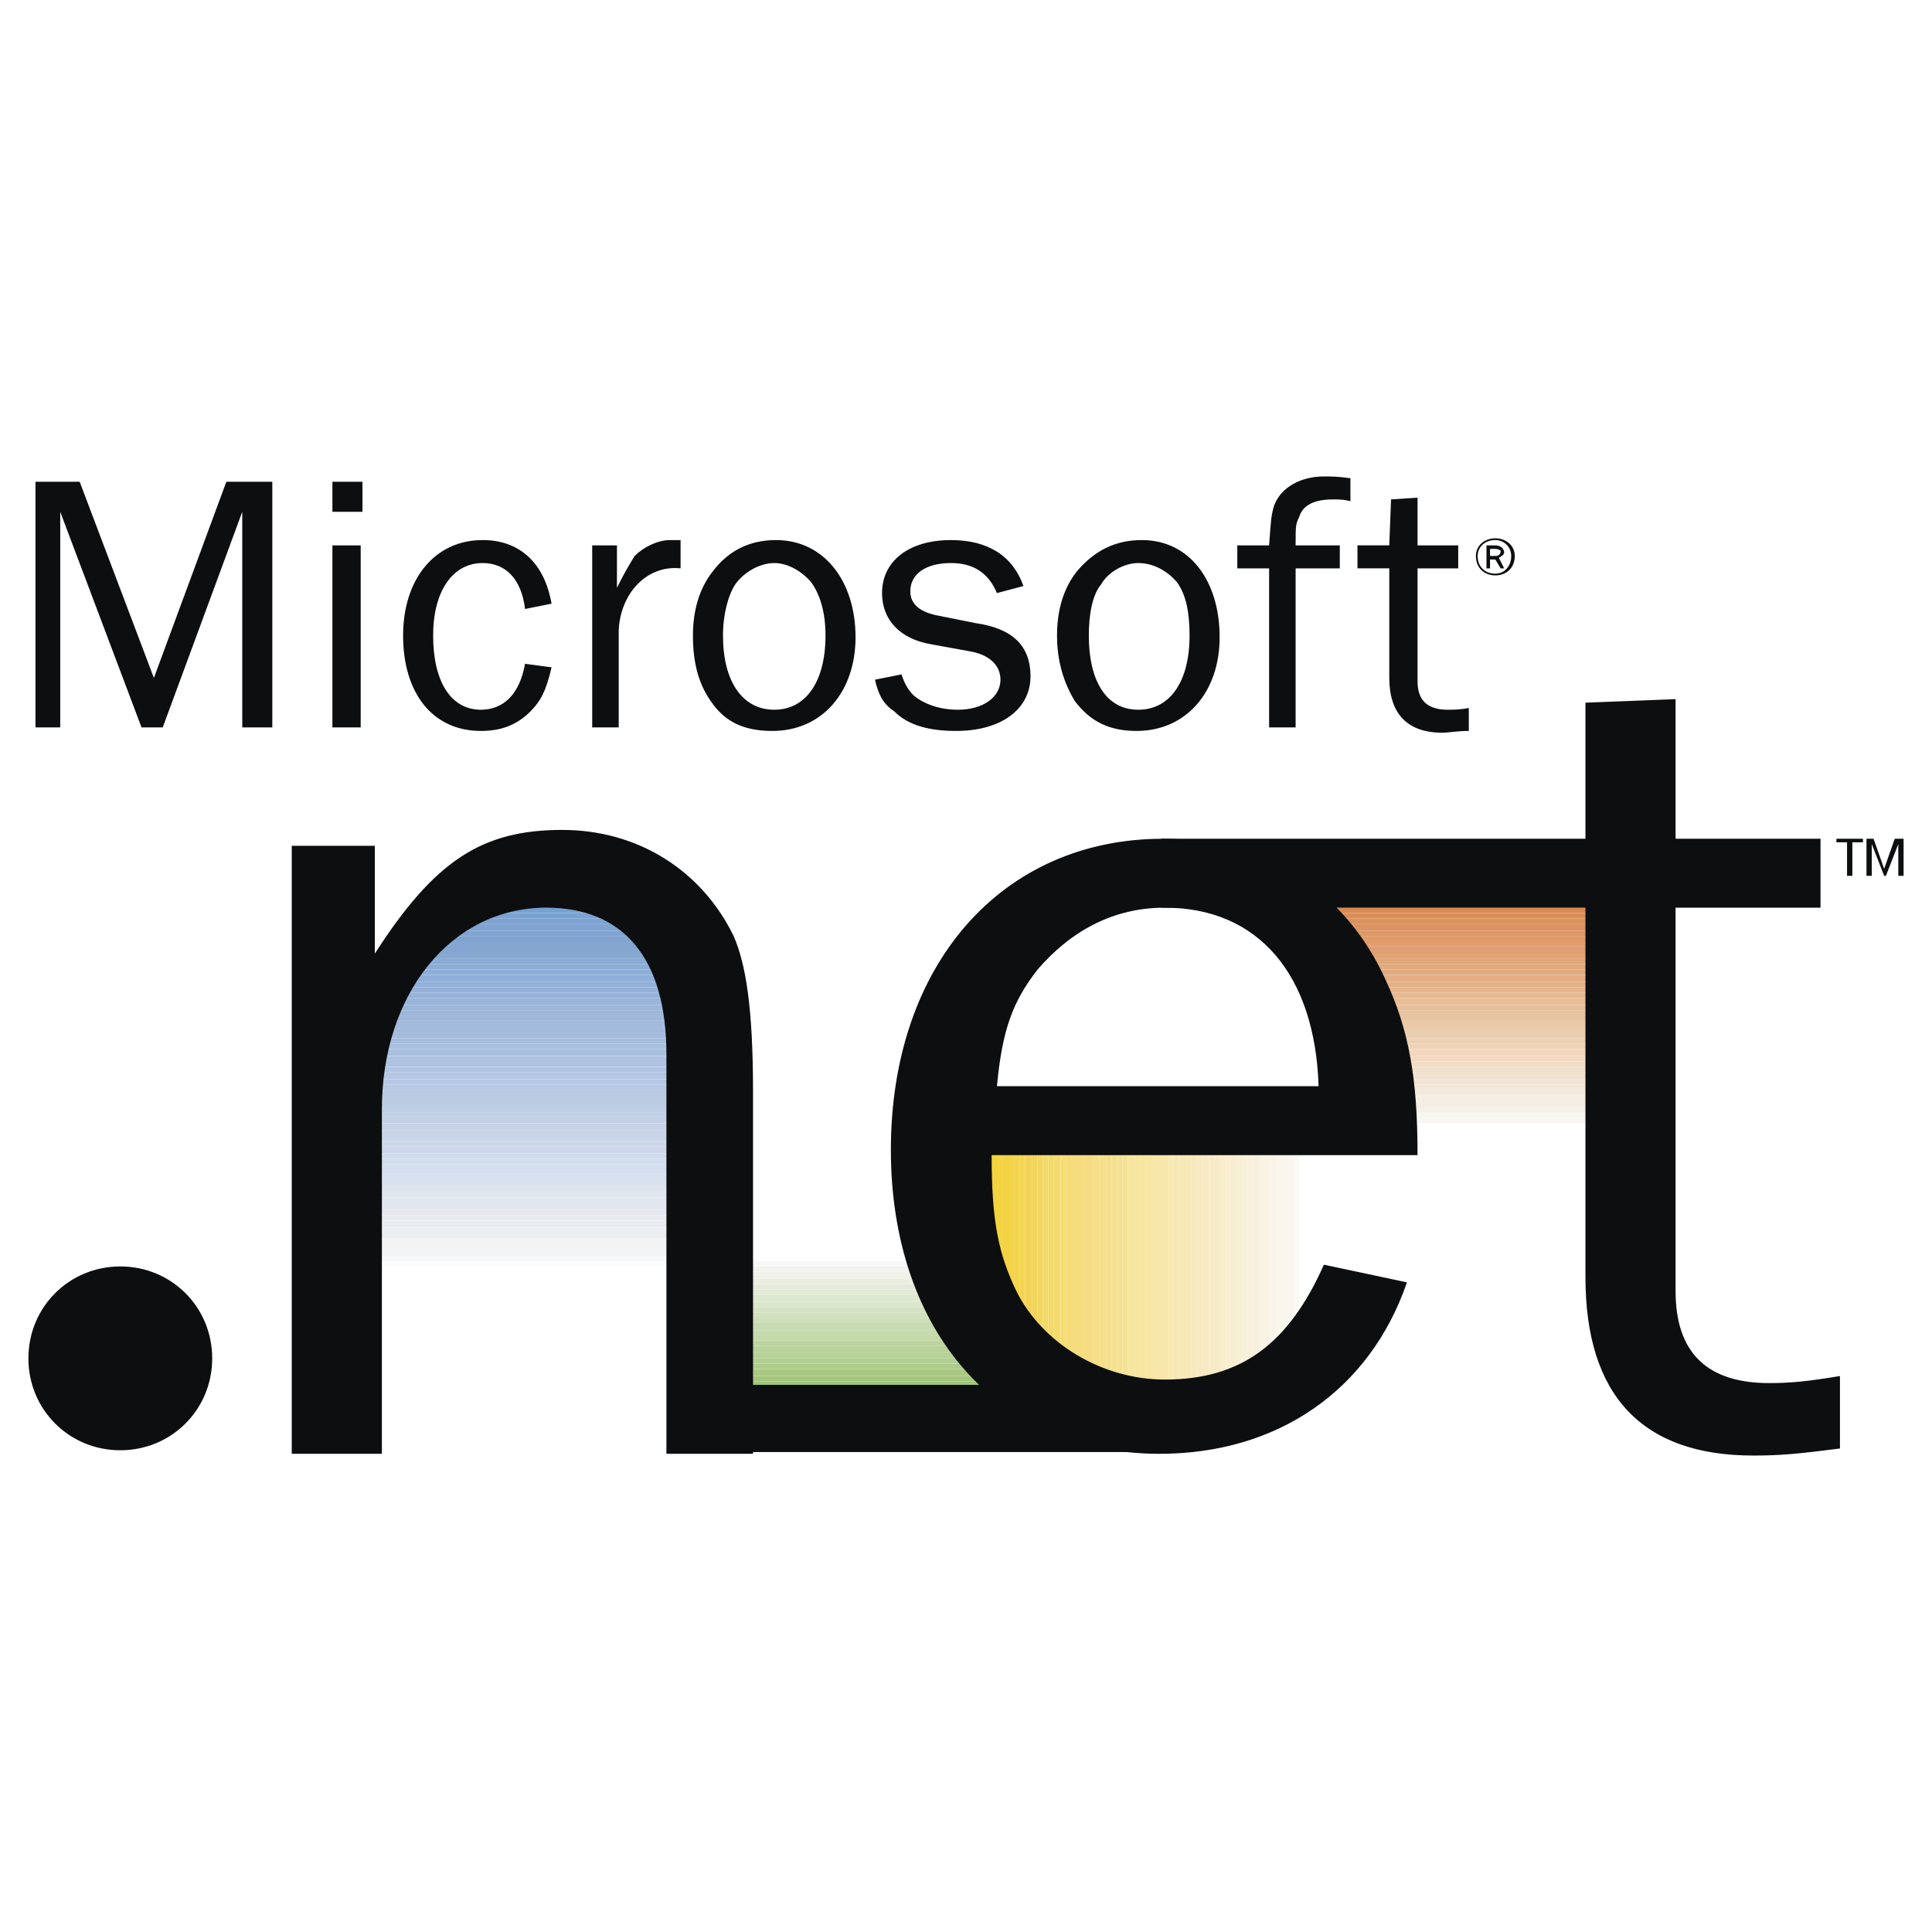
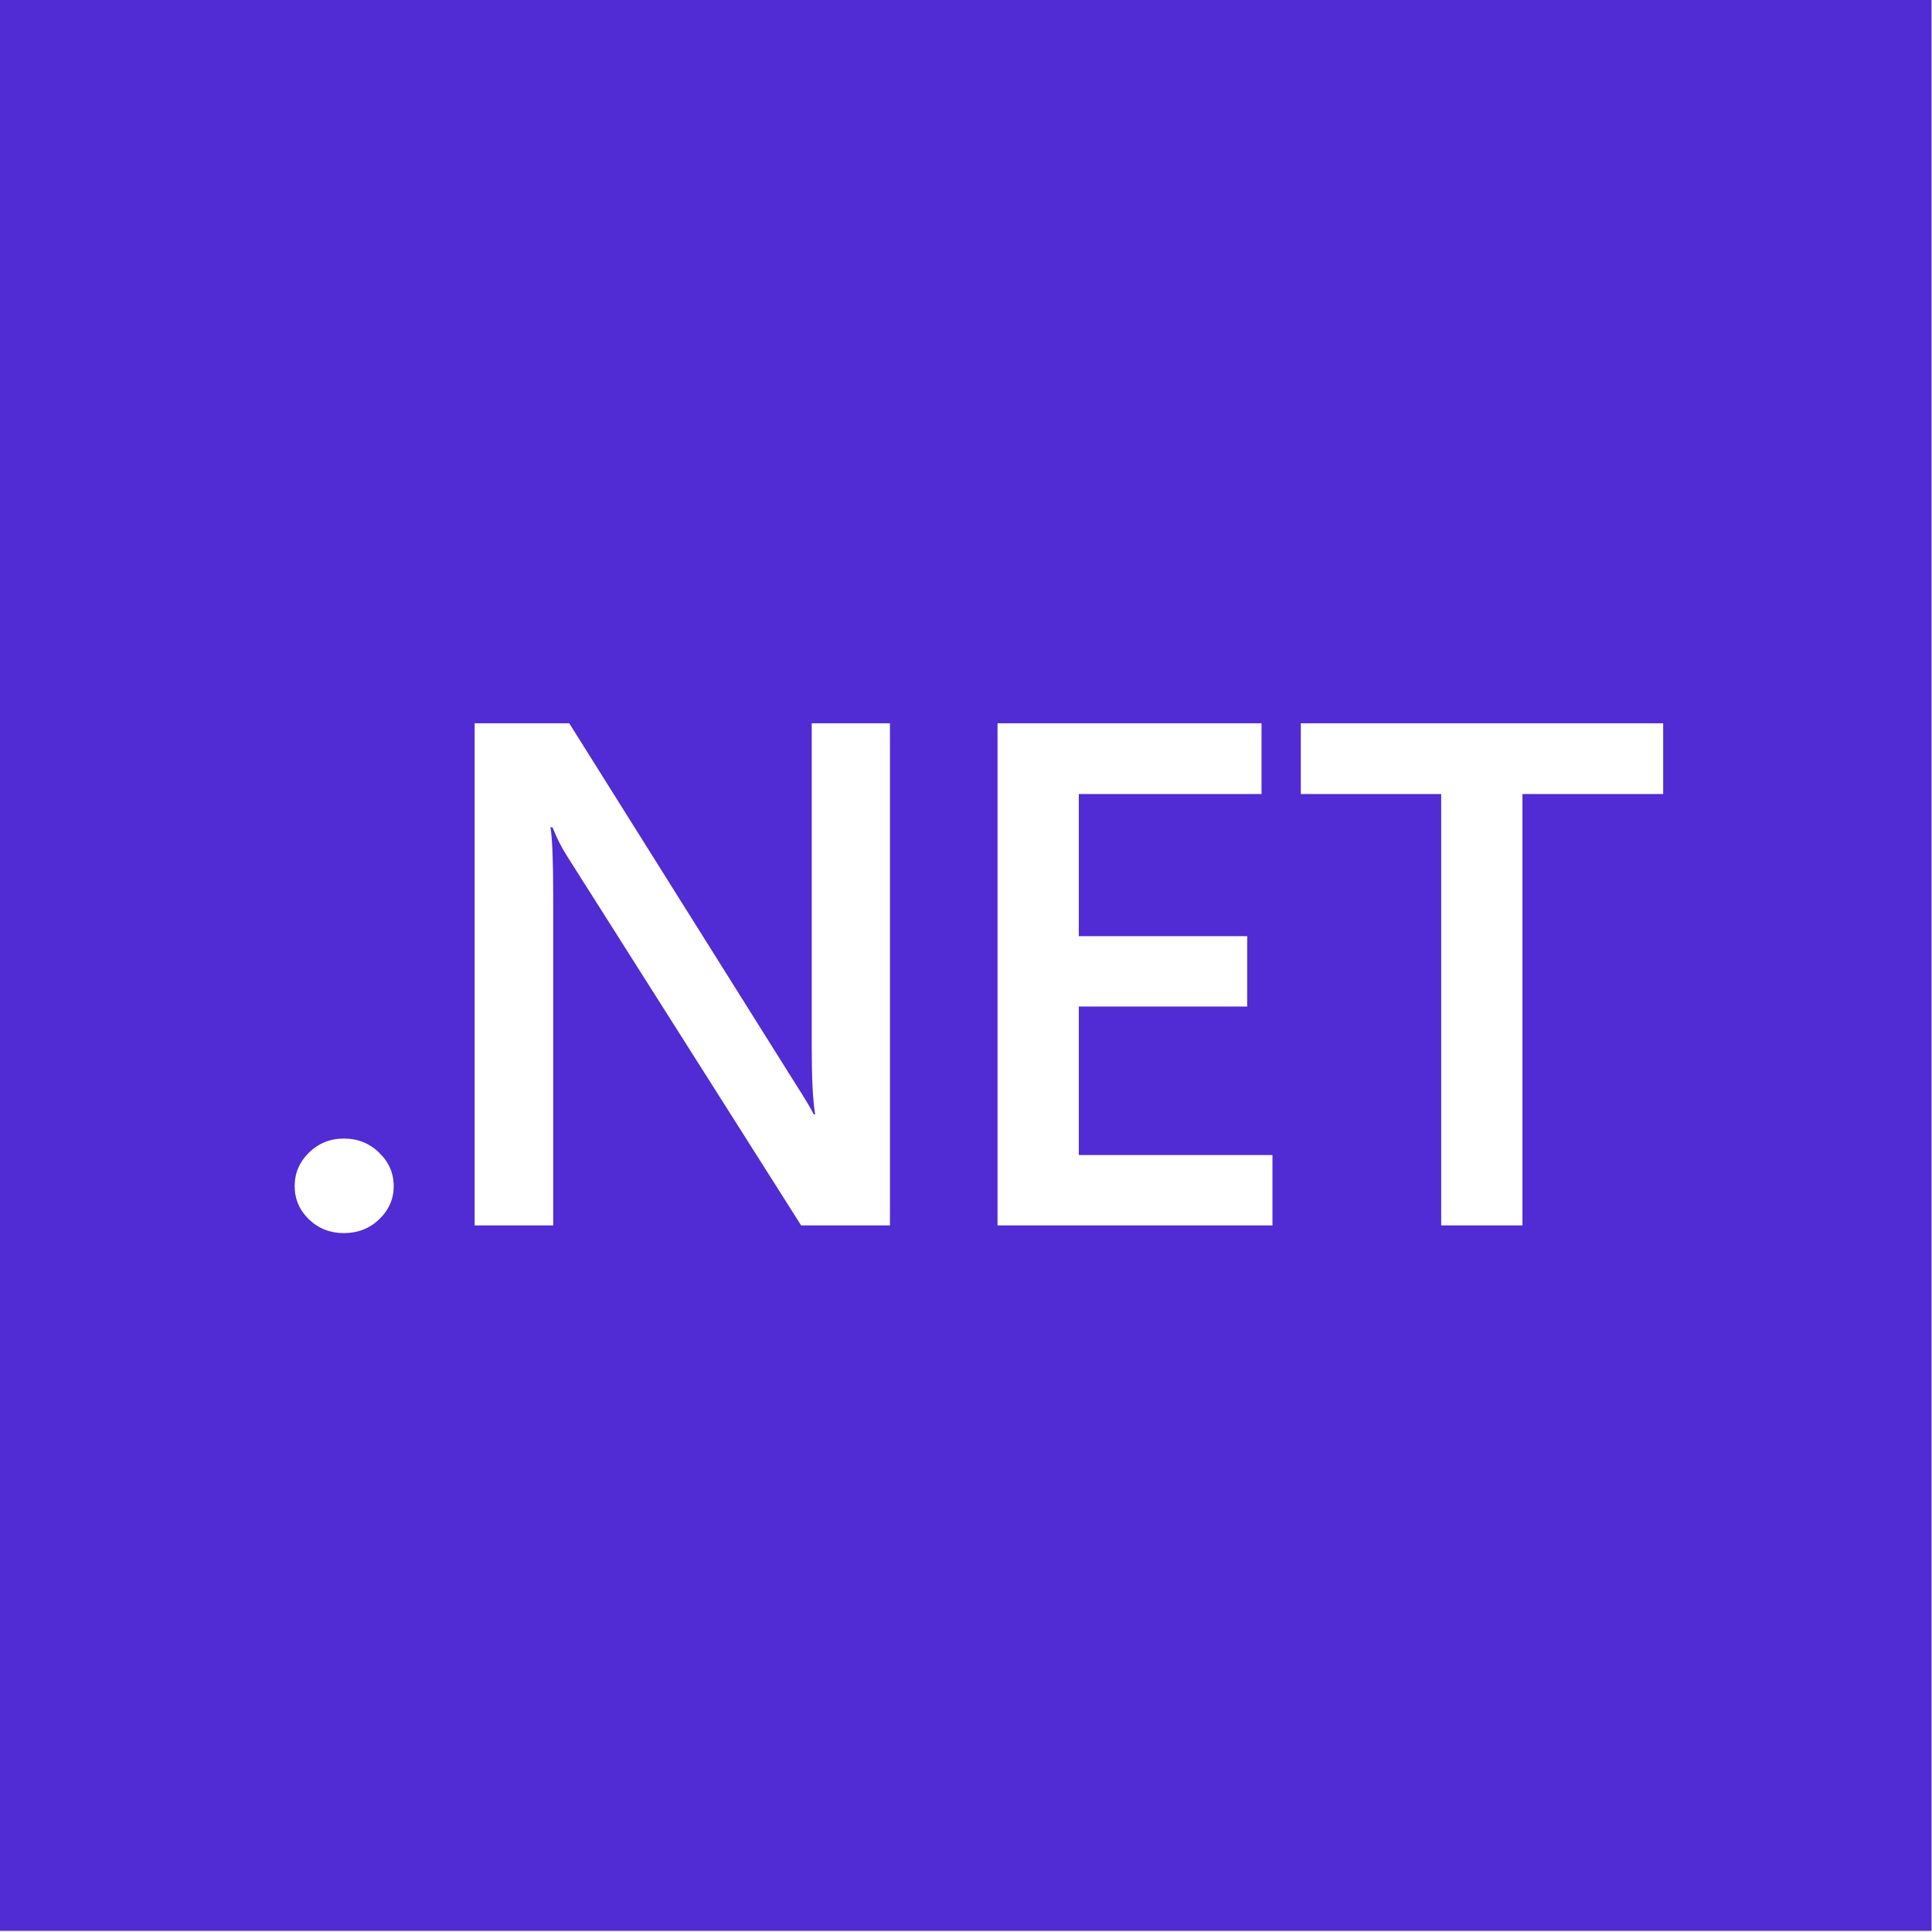
- <svg xmlns="http://www.w3.org/2000/svg" width="2500" height="2500" viewBox="0 0 192.756 192.756">
-   <g fill-rule="evenodd" clip-rule="evenodd">
-     <path fill="#fff" d="M0 0h192.756v192.756H0V0z" />
-     <path d="M149.189 53.706c-1.059 0-1.939.706-1.939 1.763 0 1.234.881 1.94 1.939 1.94s1.939-.706 1.939-1.94c.001-1.057-.88-1.763-1.939-1.763zm0 .176a1.58 1.58 0 0 1 1.586 1.587c0 1.058-.705 1.764-1.586 1.764-1.059 0-1.764-.706-1.764-1.764.001-.881.706-1.587 1.764-1.587zm.881 2.822l-.529-1.058c.354-.176.529-.353.529-.529 0-.353-.352-.705-.881-.705h-.883v2.292h.354v-.881h.529l.529.881h.352zm-1.41-1.235v-.705h.529c.352 0 .529.176.529.176 0 .353-.178.529-.529.529h-.529z" fill="#0c0e0f" />
-     <path fill="#a1c677" d="M69.135 138.346H98.23v-.53H69.135v.53z" />
-     <path fill="#a4c67f" d="M69.135 137.816H98.23v-.529H69.135v.529z" />
-     <path fill="#a9c983" d="M69.135 137.287H98.23v-.705H69.135v.705z" />
-     <path fill="#aecc8b" d="M69.135 136.582H98.23v-.529H69.135v.529z" />
-     <path fill="#b1cf92" d="M69.135 136.053H98.23v-.53H69.135v.53z" />
-     <path fill="#b6d296" d="M69.135 135.523H98.23v-.529H69.135v.529z" />
-     <path fill="#b9d29b" d="M69.135 134.994H98.23v-.705H69.135v.705z" />
-     <path fill="#bdd4a0" d="M69.135 134.289H98.23v-.529H69.135v.529z" />
-     <path fill="#c4d9a8" d="M69.135 133.76H98.23v-.53H69.135v.53z" />
-     <path fill="#c5daad" d="M69.135 133.23H98.23v-.527H69.135v.527z" />
-     <path fill="#c8dab2" d="M69.135 132.703H98.23v-.707H69.135v.707z" />
-     <path fill="#cedeb9" d="M69.135 131.996H98.23v-.527H69.135v.527z" />
-     <path fill="#d2e0be" d="M69.135 131.469H98.23v-.53H69.135v.53z" />
-     <path fill="#d6e2c4" d="M69.135 130.939H98.23v-.529H69.135v.529z" />
-     <path fill="#dae7cb" d="M69.135 130.41H98.23v-.529H69.135v.529z" />
-     <path fill="#dce8d0" d="M69.135 129.881H98.23v-.705H69.135v.705z" />
-     <path fill="#e2ebd6" d="M69.135 129.176H98.23v-.53H69.135v.53z" />
-     <path fill="#e5ebdc" d="M69.135 128.646H98.23v-.529H69.135v.529z" />
-     <path fill="#eceee0" d="M69.135 128.117H98.23v-.529H69.135v.529z" />
-     <path fill="#f0f1e8" d="M69.135 127.588H98.23v-.705H69.135v.705z" />
-     <path fill="#f2f2ee" d="M69.135 126.883H98.23v-.529H69.135v.529z" />
-     <path fill="#f7f8f6" d="M69.135 126.354H98.23v-.528H69.135v.528z" />
-     <path fill="#fff" d="M69.135 125.826H98.23v-.529H69.135v.529z" />
-     <path fill="#f3d23d" d="M98.406 137.639h.53v-26.625h-.53v26.625zM98.936 137.639h.529v-26.625h-.529v26.625z" />
-     <path fill="#f3d43f" d="M99.465 137.639h.527v-26.625h-.527v26.625z" />
-     <path fill="#f3d244" d="M99.992 137.639h.705v-26.625h-.705v26.625z" />
-     <path fill="#f3d44a" d="M100.697 137.639h.53v-26.625h-.53v26.625z" />
-     <path fill="#f3d44e" d="M101.227 137.639h.529v-26.625h-.529v26.625z" />
-     <path fill="#f3d552" d="M101.756 137.639h.529v-26.625h-.529v26.625z" />
-     <path fill="#f2d359" d="M102.285 137.639h.705v-26.625h-.705v26.625z" />
-     <path fill="#f1d65c" d="M102.99 137.639h.53v-26.625h-.53v26.625z" />
-     <path fill="#f4d760" d="M103.52 137.639h.529v-26.625h-.529v26.625z" />
-     <path fill="#f2da67" d="M104.049 137.639h.529v-26.625h-.529v26.625z" />
-     <path fill="#f2da6b" d="M104.578 137.639h.529v-26.625h-.529v26.625z" />
-     <path fill="#f5db6f" d="M105.107 137.639h.705v-26.625h-.705v26.625z" />
-     <path fill="#f6dd72" d="M105.812 137.639h.528v-26.625h-.528v26.625z" />
-     <path fill="#f5dc77" d="M106.34 137.639h.529v-26.625h-.529v26.625z" />
-     <path fill="#f5dc7b" d="M106.869 137.639h.529v-26.625h-.529v26.625z" />
-     <path fill="#f5dc7f" d="M107.398 137.639h.706v-26.625h-.706v26.625z" />
-     <path fill="#f5dc80" d="M108.104 137.639h.529v-26.625h-.529v26.625z" />
-     <path fill="#f5dd84" d="M108.633 137.639h.529v-26.625h-.529v26.625z" />
-     <path fill="#f5df88" d="M109.162 137.639h.529v-26.625h-.529v26.625z" />
-     <path fill="#f5df8b" d="M109.691 137.639h.705v-26.625h-.705v26.625z" />
-     <path fill="#f5df8d" d="M110.396 137.639h.53v-26.625h-.53v26.625z" />
-     <path fill="#f4e08e" d="M110.926 137.639h.529v-26.625h-.529v26.625z" />
-     <path fill="#f6e193" d="M111.455 137.639h.529v-26.625h-.529v26.625z" />
-     <path fill="#f4e297" d="M111.984 137.639h.528v-26.625h-.528v26.625z" />
-     <path fill="#f7e69b" d="M112.512 137.639h.705v-26.625h-.705v26.625z" />
-     <path fill="#f7e69d" d="M113.217 137.639h.529v-26.625h-.529v26.625z" />
-     <path fill="#f7e6a0" d="M113.746 137.639h.529v-26.625h-.529v26.625z" />
-     <path fill="#f7e6a4" d="M114.275 137.639h.53v-26.625h-.53v26.625z" />
-     <path fill="#f7e7a8" d="M114.805 137.639h.705v-26.625h-.705v26.625z" />
-     <path fill="#f7e7ab" d="M115.51 137.639h.529v-26.625h-.529v26.625z" />
-     <path fill="#f7e7ad" d="M116.039 137.639h.529v-26.625h-.529v26.625z" />
-     <path fill="#fae9b1" d="M116.568 137.639h.53v-26.625h-.53v26.625z" />
-     <path fill="#f7e7b4" d="M117.098 137.639h.529v-26.625h-.529v26.625z" />
-     <path fill="#f7e8b6" d="M117.627 137.639h.705v-26.625h-.705v26.625z" />
-     <path fill="#f7e8b8" d="M118.332 137.639h.527v-26.625h-.527v26.625z" />
-     <path fill="#f7e8bc" d="M118.859 137.639h.53v-26.625h-.53v26.625z" />
-     <path fill="#f7e8bf" d="M119.389 137.639h.529v-26.625h-.529v26.625z" />
-     <path fill="#f7eac4" d="M119.918 137.639h.705v-26.625h-.705v26.625z" />
-     <path fill="#f7ebc5" d="M120.623 137.639h.529v-26.625h-.529v26.625z" />
-     <path fill="#f7ebc7" d="M121.152 137.639h.53v-26.625h-.53v26.625z" />
-     <path fill="#f8edcc" d="M121.682 137.639h.529v-26.625h-.529v26.625z" />
-     <path fill="#fbefd0" d="M122.211 137.639h.529v-26.625h-.529v26.625z" />
-     <path fill="#f8efd2" d="M122.74 137.639h.705v-26.625h-.705v26.625z" />
-     <path fill="#f8f0d6" d="M123.445 137.639h.53v-26.625h-.53v26.625z" />
-     <path fill="#f8f0d9" d="M123.975 137.639h.527v-26.625h-.527v26.625z" />
-     <path fill="#f8f0db" d="M124.502 137.639h.529v-26.625h-.529v26.625z" />
-     <path fill="#f8f0df" d="M125.031 137.639h.705v-26.625h-.705v26.625z" />
-     <path fill="#f9f3e4" d="M125.736 137.639h.53v-26.625h-.53v26.625z" />
-     <path fill="#f9f3e6" d="M126.266 137.639h.529v-26.625h-.529v26.625z" />
-     <path fill="#f9f3e9" d="M126.795 137.639h.529v-26.625h-.529v26.625z" />
-     <path fill="#f9f6eb" d="M127.324 137.639h.705v-26.625h-.705v26.625z" />
-     <path fill="#f9f6ee" d="M128.029 137.639h.53v-26.625h-.53v26.625z" />
-     <path fill="#f9f6f0" d="M128.559 137.639h.529v-26.625h-.529v26.625z" />
-     <path fill="#faf9f4" d="M129.088 137.639h.529v-26.625h-.529v26.625z" />
-     <path fill="#fffffb" d="M129.617 137.639h.528v-26.625h-.528v26.625z" />
-     <path fill="#fff" d="M130.145 137.639h.707v-26.625h-.707v26.625z" />
-     <path fill="#769fd2" d="M45.331 90.559h25.391v-.705H45.859l-.528.705z" />
-     <path fill="#76a1d3" d="M44.801 91.088h25.921v-.529H45.331l-.53.529z" />
-     <path fill="#7aa2d3" d="M44.272 91.617h26.45v-.529H44.801l-.529.529z" />
-     <path fill="#7ca3d3" d="M43.744 92.146h26.978v-.529h-26.45l-.528.529z" />
-     <path fill="#80a4d1" d="M43.214 92.852h27.508v-.706H43.744l-.53.706z" />
-     <path fill="#80a4d1" d="M42.685 93.38h28.037v-.528H43.214l-.529.528z" />
-     <path fill="#80a3d0" d="M42.156 93.91h28.566v-.53H42.685l-.529.53z" />
-     <path fill="#84a6d1" d="M41.627 94.438h29.095v-.528H42.156l-.529.528zM41.099 95.144h29.623v-.706H41.627l-.528.706z" />
-     <path fill="#88a9d2" d="M40.57 95.673h30.152v-.529H41.099l-.529.529z" />
-     <path fill="#8aabd5" d="M40.041 96.201h30.681v-.528H40.57l-.529.528z" />
-     <path fill="#8cacd5" d="M39.511 96.73h31.211v-.529H40.041l-.53.529z" />
-     <path fill="#8daed9" d="M39.159 97.26h31.563v-.53H39.511l-.352.53z" />
-     <path fill="#8fafd9" d="M38.63 97.965h32.092v-.705H39.159l-.529.705z" />
-     <path fill="#91afd7" d="M38.101 98.494h32.621v-.529H38.63l-.529.529z" />
-     <path fill="#93b0d9" d="M37.572 99.023h33.15v-.529H38.101l-.529.529z" />
-     <path fill="#96b4d9" d="M37.043 99.553h33.679v-.53h-33.15l-.529.53z" />
-     <path fill="#9ab5da" d="M36.514 100.258h34.208v-.705H37.043l-.529.705z" />
-     <path fill="#9bb6da" d="M35.985 100.787h34.737v-.529H36.514l-.529.529z" />
-     <path fill="#9db6da" d="M35.456 101.316h35.266v-.529H35.985l-.529.529z" />
-     <path fill="#9fb7da" d="M34.927 101.844h35.795v-.528H35.456l-.529.528z" />
-     <path fill="#a2bbdd" d="M34.574 102.549h36.148v-.705H34.927l-.353.529v.176z" />
-     <path fill="#a3badc" d="M34.574 103.078h36.148v-.529H34.574v.529z" />
-     <path fill="#a4bdde" d="M34.574 103.607h36.148v-.529H34.574v.529z" />
-     <path fill="#a8bddd" d="M34.574 104.137h36.148v-.53H34.574v.53z" />
-     <path fill="#a8bfde" d="M34.574 104.666h36.148v-.529H34.574v.529z" />
-     <path fill="#aac0de" d="M34.574 105.371h36.148v-.705H34.574v.705z" />
-     <path fill="#aec3e2" d="M34.574 105.9h36.148v-.529H34.574v.529zM34.574 106.43h36.148v-.53H34.574v.53z" />
-     <path fill="#b1c5e3" d="M34.574 106.957h36.148v-.527H34.574v.527z" />
-     <path fill="#b3c6e4" d="M34.574 107.664h36.148v-.707H34.574v.707z" />
-     <path fill="#b5c9e5" d="M34.574 108.193h36.148v-.529H34.574v.529z" />
-     <path fill="#b7c9e5" d="M34.574 108.721h36.148v-.528H34.574v.528z" />
-     <path fill="#b9c9e4" d="M34.574 109.25h36.148v-.529H34.574v.529z" />
-     <path fill="#bbcbe3" d="M34.574 109.955h36.148v-.705H34.574v.705z" />
-     <path fill="#bdcce3" d="M34.574 110.484h36.148v-.705H34.574v.705z" />
-     <path fill="#c0cee5" d="M34.574 111.014h36.148v-.53H34.574v.53z" />
-     <path fill="#c4d0e5" d="M34.574 111.543h36.148v-.529H34.574v.529zM34.574 112.072h36.148v-.529H34.574v.529z" />
-     <path fill="#c6d3e6" d="M34.574 112.777h36.148v-.705H34.574v.705z" />
-     <path fill="#c9d5e8" d="M34.574 113.307h36.148v-.53H34.574v.53zM34.574 113.834h36.148v-.527H34.574v.527z" />
-     <path fill="#ccd8e9" d="M34.574 114.363h36.148v-.529H34.574v.529z" />
-     <path fill="#cdd7eb" d="M34.574 115.068h36.148v-.705H34.574v.705z" />
-     <path fill="#d0dced" d="M34.574 115.598h36.148v-.53H34.574v.53z" />
-     <path fill="#d2dded" d="M34.574 116.127h36.148v-.529H34.574v.529z" />
-     <path fill="#d4deee" d="M34.574 116.656h36.148v-.529H34.574v.529z" />
-     <path fill="#d6dff1" d="M34.574 117.186h36.148v-.53H34.574v.53z" />
-     <path fill="#d7e0ef" d="M34.574 117.891h36.148v-.705H34.574v.705z" />
-     <path fill="#dbe2ed" d="M34.574 118.42h36.148v-.529H34.574v.529z" />
-     <path fill="#dee3ed" d="M34.574 118.949h36.148v-.529H34.574v.529z" />
-     <path fill="#e0e6ef" d="M34.574 119.477h36.148v-.528H34.574v.528z" />
-     <path fill="#e2e7ef" d="M34.574 120.184h36.148v-.707H34.574v.707zM34.574 120.711h36.148v-.527H34.574v.527z" />
-     <path fill="#e5e8ef" d="M34.574 121.24h36.148v-.529H34.574v.529z" />
-     <path fill="#e7ebf0" d="M34.574 121.77h36.148v-.53H34.574v.53z" />
-     <path fill="#eaecf1" d="M34.574 122.475h36.148v-.705H34.574v.705z" />
-     <path fill="#eceff2" d="M34.574 123.004h36.148v-.529H34.574v.529zM34.574 123.533h36.148v-.529H34.574v.529z" />
-     <path fill="#f2f3f4" d="M34.574 124.062h36.148v-.529H34.574v.529zM34.574 124.592h36.148v-.53H34.574v.53z" />
-     <path fill="#f4f4f7" d="M34.574 125.297h36.148v-.705H34.574v.705z" />
-     <path fill="#f7f8f8" d="M34.574 125.826h36.148v-.529H34.574v.529z" />
-     <path fill="#fbfdff" d="M34.574 126.354h36.148v-.528H34.574v.528z" />
-     <path fill="#fff" d="M34.574 126.883h36.148v-.529H34.574v.529z" />
-     <path fill="#da884e" d="M132.086 90.559h26.625v-.705h-26.625v.705z" />
-     <path fill="#db8a51" d="M132.086 91.088h26.625v-.529h-26.625v.529z" />
-     <path fill="#da8f56" d="M132.086 91.617h26.625v-.529h-26.625v.529z" />
-     <path fill="#db925d" d="M132.086 92.146h26.625v-.529h-26.625v.529z" />
-     <path fill="#db9461" d="M132.086 92.852h26.625v-.706h-26.625v.706z" />
-     <path fill="#dc9865" d="M132.086 93.38h26.625v-.528h-26.625v.528z" />
-     <path fill="#df9b68" d="M132.086 93.91h26.625v-.53h-26.625v.53z" />
-     <path fill="#e39d6d" d="M132.086 94.438h26.625v-.528h-26.625v.528z" />
-     <path fill="#e09f73" d="M132.086 95.144h26.625v-.706h-26.625v.706z" />
-     <path fill="#e2a475" d="M132.086 95.673h26.625v-.529h-26.625v.529z" />
-     <path fill="#e0a779" d="M132.086 96.201h26.625v-.528h-26.625v.528z" />
-     <path fill="#e1a97b" d="M132.086 96.73h26.625v-.529h-26.625v.529z" />
-     <path fill="#e1ab80" d="M132.086 97.26h26.625v-.53h-26.625v.53z" />
-     <path fill="#e3af86" d="M132.086 97.965h26.625v-.705h-26.625v.705z" />
-     <path fill="#e3b188" d="M132.086 98.494h26.625v-.529h-26.625v.529z" />
-     <path fill="#e6b48d" d="M132.086 99.023h26.625v-.529h-26.625v.529z" />
-     <path fill="#e7b892" d="M132.086 99.553h26.625v-.53h-26.625v.53z" />
-     <path fill="#e9be96" d="M132.086 100.258h26.625v-.705h-26.625v.705z" />
-     <path fill="#e7c09b" d="M132.086 100.787h26.625v-.529h-26.625v.529z" />
-     <path fill="#e8c29e" d="M132.086 101.316h26.625v-.529h-26.625v.529z" />
-     <path fill="#e8c4a2" d="M132.086 101.844h26.625v-.528h-26.625v.528z" />
-     <path fill="#eac8a8" d="M132.086 102.549h26.625v-.705h-26.625v.705z" />
-     <path fill="#ebccad" d="M132.086 103.078h26.625v-.529h-26.625v.529z" />
-     <path fill="#ebceb0" d="M132.086 103.607h26.625v-.529h-26.625v.529z" />
-     <path fill="#ecd0b4" d="M132.086 104.137h26.625v-.53h-26.625v.53z" />
-     <path fill="#efd3b7" d="M132.086 104.666h26.625v-.529h-26.625v.529z" />
-     <path fill="#f3d7bd" d="M132.086 105.371h26.625v-.705h-26.625v.705z" />
-     <path fill="#f4d9c1" d="M132.086 105.9h26.625v-.529h-26.625v.529z" />
-     <path fill="#f2dcc6" d="M132.086 106.43h26.625v-.53h-26.625v.53z" />
-     <path fill="#f0dfcb" d="M132.086 106.957h26.625v-.527h-26.625v.527z" />
-     <path fill="#f1e1ce" d="M132.086 107.664h26.625v-.707h-26.625v.707z" />
-     <path fill="#f2e5d6" d="M132.086 108.193h26.625v-.529h-26.625v.529z" />
-     <path fill="#f3e7da" d="M132.086 108.721h26.625v-.528h-26.625v.528z" />
-     <path fill="#f3e9df" d="M132.086 109.25h26.625v-.529h-26.625v.529z" />
-     <path fill="#f4eee3" d="M132.086 109.955h26.625v-.705h-26.625v.705z" />
-     <path fill="#f4eee7" d="M132.086 110.484h26.625v-.705h-26.625v.705z" />
-     <path fill="#f5f0ea" d="M132.086 111.014h26.625v-.53h-26.625v.53z" />
-     <path fill="#f9f6f0" d="M132.086 111.543h26.625v-.529h-26.625v.529z" />
-     <path fill="#f9f6f4" d="M132.086 112.072h26.625v-.529h-26.625v.529z" />
-     <path fill="#fff" d="M132.086 112.777h26.625v-.705h-26.625v.705z" />
-     <path d="M132.086 126.178c-3.527 7.936-8.289 11.461-15.871 11.461-6.172 0-12.166-3.525-14.811-8.816-1.764-3.703-2.469-6.877-2.469-13.576h42.494c0-7.76-.881-12.52-3.174-17.457-4.055-8.993-12.166-14.107-22.217-14.107-16.047 0-27.155 12.519-27.155 31.035 0 18.162 10.756 30.328 26.801 30.328 11.814 0 20.984-6.348 24.688-17.104l-8.286-1.764zm-32.621-17.809c.527-5.643 1.586-8.465 4.055-11.639 3.35-3.879 7.582-6.171 12.695-6.171 9.346 0 14.988 6.701 15.342 17.81H99.465zM183.574 137.287c-3.174.529-4.938.705-7.055.705-6.17 0-9.346-2.998-9.346-9.17v-59.07l-8.992.353v57.307c0 11.814 5.643 17.809 16.752 17.809 2.645 0 4.584-.176 8.641-.705v-7.229zM2.834 135.523c0-5.113 4.056-9.17 9.169-9.17s9.169 4.057 9.169 9.17-4.056 9.17-9.169 9.17-9.169-4.056-9.169-9.17zM75.13 145.045v-36.146c0-8.289-.706-12.697-1.939-15.518-3.174-6.524-9.522-10.58-17.104-10.58-7.935 0-12.695 2.998-18.691 12.343V84.388h-8.288v60.657h8.993V110.66c0-11.461 6.876-20.101 16.398-20.101 7.758 0 11.99 5.114 11.99 14.636v39.85h8.641z" fill="#0c0e0f" />
-     <path fill="#0c0e0f" d="M115.863 83.682h65.77v6.877h-65.77v-6.877zM74.249 138.168h41.966v6.701H74.249v-6.701zM27.168 72.574V48.063h-4.585l-7.229 19.573-7.406-19.573H3.54v24.511h2.469V51.061l8.111 21.513h2.116l7.935-21.513v21.513h2.997zM33.164 72.574h2.821V54.412h-2.821v18.162zm0-21.513h2.998v-2.998h-2.998v2.998zM52.383 66.226c-.529 2.998-2.116 4.584-4.408 4.584-2.998 0-4.761-2.821-4.761-7.406 0-4.408 1.939-7.229 4.938-7.229 2.292 0 3.879 1.587 4.231 4.584l2.645-.529c-.705-4.056-3.174-6.348-6.876-6.348-4.761 0-7.935 3.879-7.935 9.522 0 5.819 2.998 9.522 7.758 9.522 1.94 0 3.527-.529 4.938-1.94 1.058-1.058 1.587-2.116 2.116-4.408l-2.646-.352zM61.729 72.574v-9.698c.176-3.703 2.821-6.524 6.172-6.172v-2.821h-1.058c-1.235 0-2.645.706-3.527 1.587-.529.882-.882 1.411-1.763 3.174v-4.231h-2.469v18.162h2.645v-.001zM77.422 53.882c-2.645 0-4.761 1.058-6.348 3.174-1.234 1.587-1.939 3.703-1.939 6.348s.529 4.761 1.763 6.524c1.411 2.116 3.351 2.998 6.172 2.998 4.938 0 8.288-3.879 8.288-9.346-.001-5.642-3.174-9.698-7.936-9.698zm-.176 2.293c1.411 0 2.821.881 3.703 1.939.882 1.235 1.411 2.998 1.411 5.29 0 4.584-1.939 7.406-5.114 7.406-3.174 0-5.114-2.821-5.114-7.406 0-2.116.529-4.055 1.234-5.114.883-1.234 2.469-2.115 3.88-2.115zM87.297 67.812c.353 1.587.881 2.469 1.94 3.174 1.41 1.411 3.526 1.94 6.171 1.94 4.408 0 7.406-2.116 7.406-5.466 0-2.998-1.764-4.761-5.467-5.29l-3.526-.706c-2.116-.353-2.998-1.234-2.998-2.468 0-1.763 1.587-2.821 4.056-2.821 2.116 0 3.703.881 4.585 2.998l2.645-.705c-1.059-2.998-3.527-4.585-7.23-4.585-4.232 0-6.877 2.116-6.877 5.29 0 2.645 1.763 4.585 4.937 5.113l3.879.706c1.939.353 2.998 1.411 2.998 2.821 0 1.763-1.764 2.998-4.232 2.998-1.763 0-3.35-.529-4.408-1.41-.529-.529-.882-1.059-1.234-2.116l-2.645.527zM113.924 53.882c-2.646 0-4.762 1.058-6.525 3.174-1.234 1.587-1.939 3.703-1.939 6.348s.705 4.761 1.764 6.524c1.586 2.116 3.525 2.998 6.172 2.998 4.938 0 8.287-3.879 8.287-9.346-.001-5.642-2.999-9.698-7.759-9.698zm-.354 2.293c1.588 0 2.998.881 3.879 1.939.883 1.235 1.234 2.998 1.234 5.29 0 4.584-1.939 7.406-5.113 7.406s-4.938-2.821-4.938-7.406c0-2.116.354-4.055 1.234-5.114.706-1.234 2.294-2.115 3.704-2.115zM133.672 54.412h-4.408c0-1.939 0-2.116.354-2.821.352-1.234 1.586-1.763 3.35-1.763.705 0 1.059 0 1.764.176v-2.292c-1.234-.176-1.939-.176-2.645-.176-2.293 0-4.232 1.058-4.938 2.821-.354 1.058-.354 1.763-.529 4.056h-3.174v2.292h3.174v15.87h2.645v-15.87h4.408v-2.293h-.001zM146.545 70.634c-.883.176-1.588.176-2.117.176-1.939 0-2.998-.881-2.998-2.821V56.704h4.057v-2.292h-4.057v-4.761l-2.645.176-.176 4.584h-3.174v2.292h3.174v10.933c0 3.526 1.764 5.466 5.289 5.466.705 0 1.412-.176 2.646-.176v-2.292h.001zM184.809 87.385v-3.35h1.056v-.353h-2.644v.353h1.058v3.35h.53zM189.922 87.385v-3.703h-.883l-1.057 2.998-1.058-2.998h-.705v3.703h.529v-3.174l1.234 3.174h.176l1.235-3.174v3.174h.529z" />
-   </g>
+ <svg xmlns="http://www.w3.org/2000/svg" viewBox="0 0 512 512" fill-rule="evenodd" clip-rule="evenodd" stroke-linejoin="round" stroke-miterlimit="2">
+   <path fill="#512bd4" d="M-.134-.326h512.002v512.002H-.134z" />
+   <path d="M91.122 326.786c-3.62 0-6.698-1.206-9.232-3.619-2.534-2.475-3.8-5.413-3.8-8.815 0-3.465 1.266-6.434 3.8-8.908 2.534-2.475 5.612-3.712 9.232-3.712 3.68 0 6.787 1.237 9.321 3.712 2.595 2.474 3.892 5.443 3.892 8.908 0 3.402-1.297 6.34-3.892 8.815-2.534 2.413-5.64 3.619-9.321 3.619zM235.844 324.745h-23.532l-61.996-97.807a43.764 43.764 0 01-3.892-7.703h-.543c.483 2.847.724 8.94.724 18.28v87.23h-20.817v-133.07h25.07l59.916 95.487c2.534 3.96 4.163 6.682 4.887 8.166h.362c-.603-3.525-.905-9.495-.905-17.91v-85.743h20.726v133.07zM337.213 324.745h-72.856v-133.07h69.96v18.745h-48.42v37.675h44.62v18.652h-44.62v39.346h51.316v18.652zM440.757 210.42h-37.289v114.325h-21.54V210.42H344.73v-18.745h96.027v18.745z" fill="#fff" fill-rule="nonzero" />
</svg>
